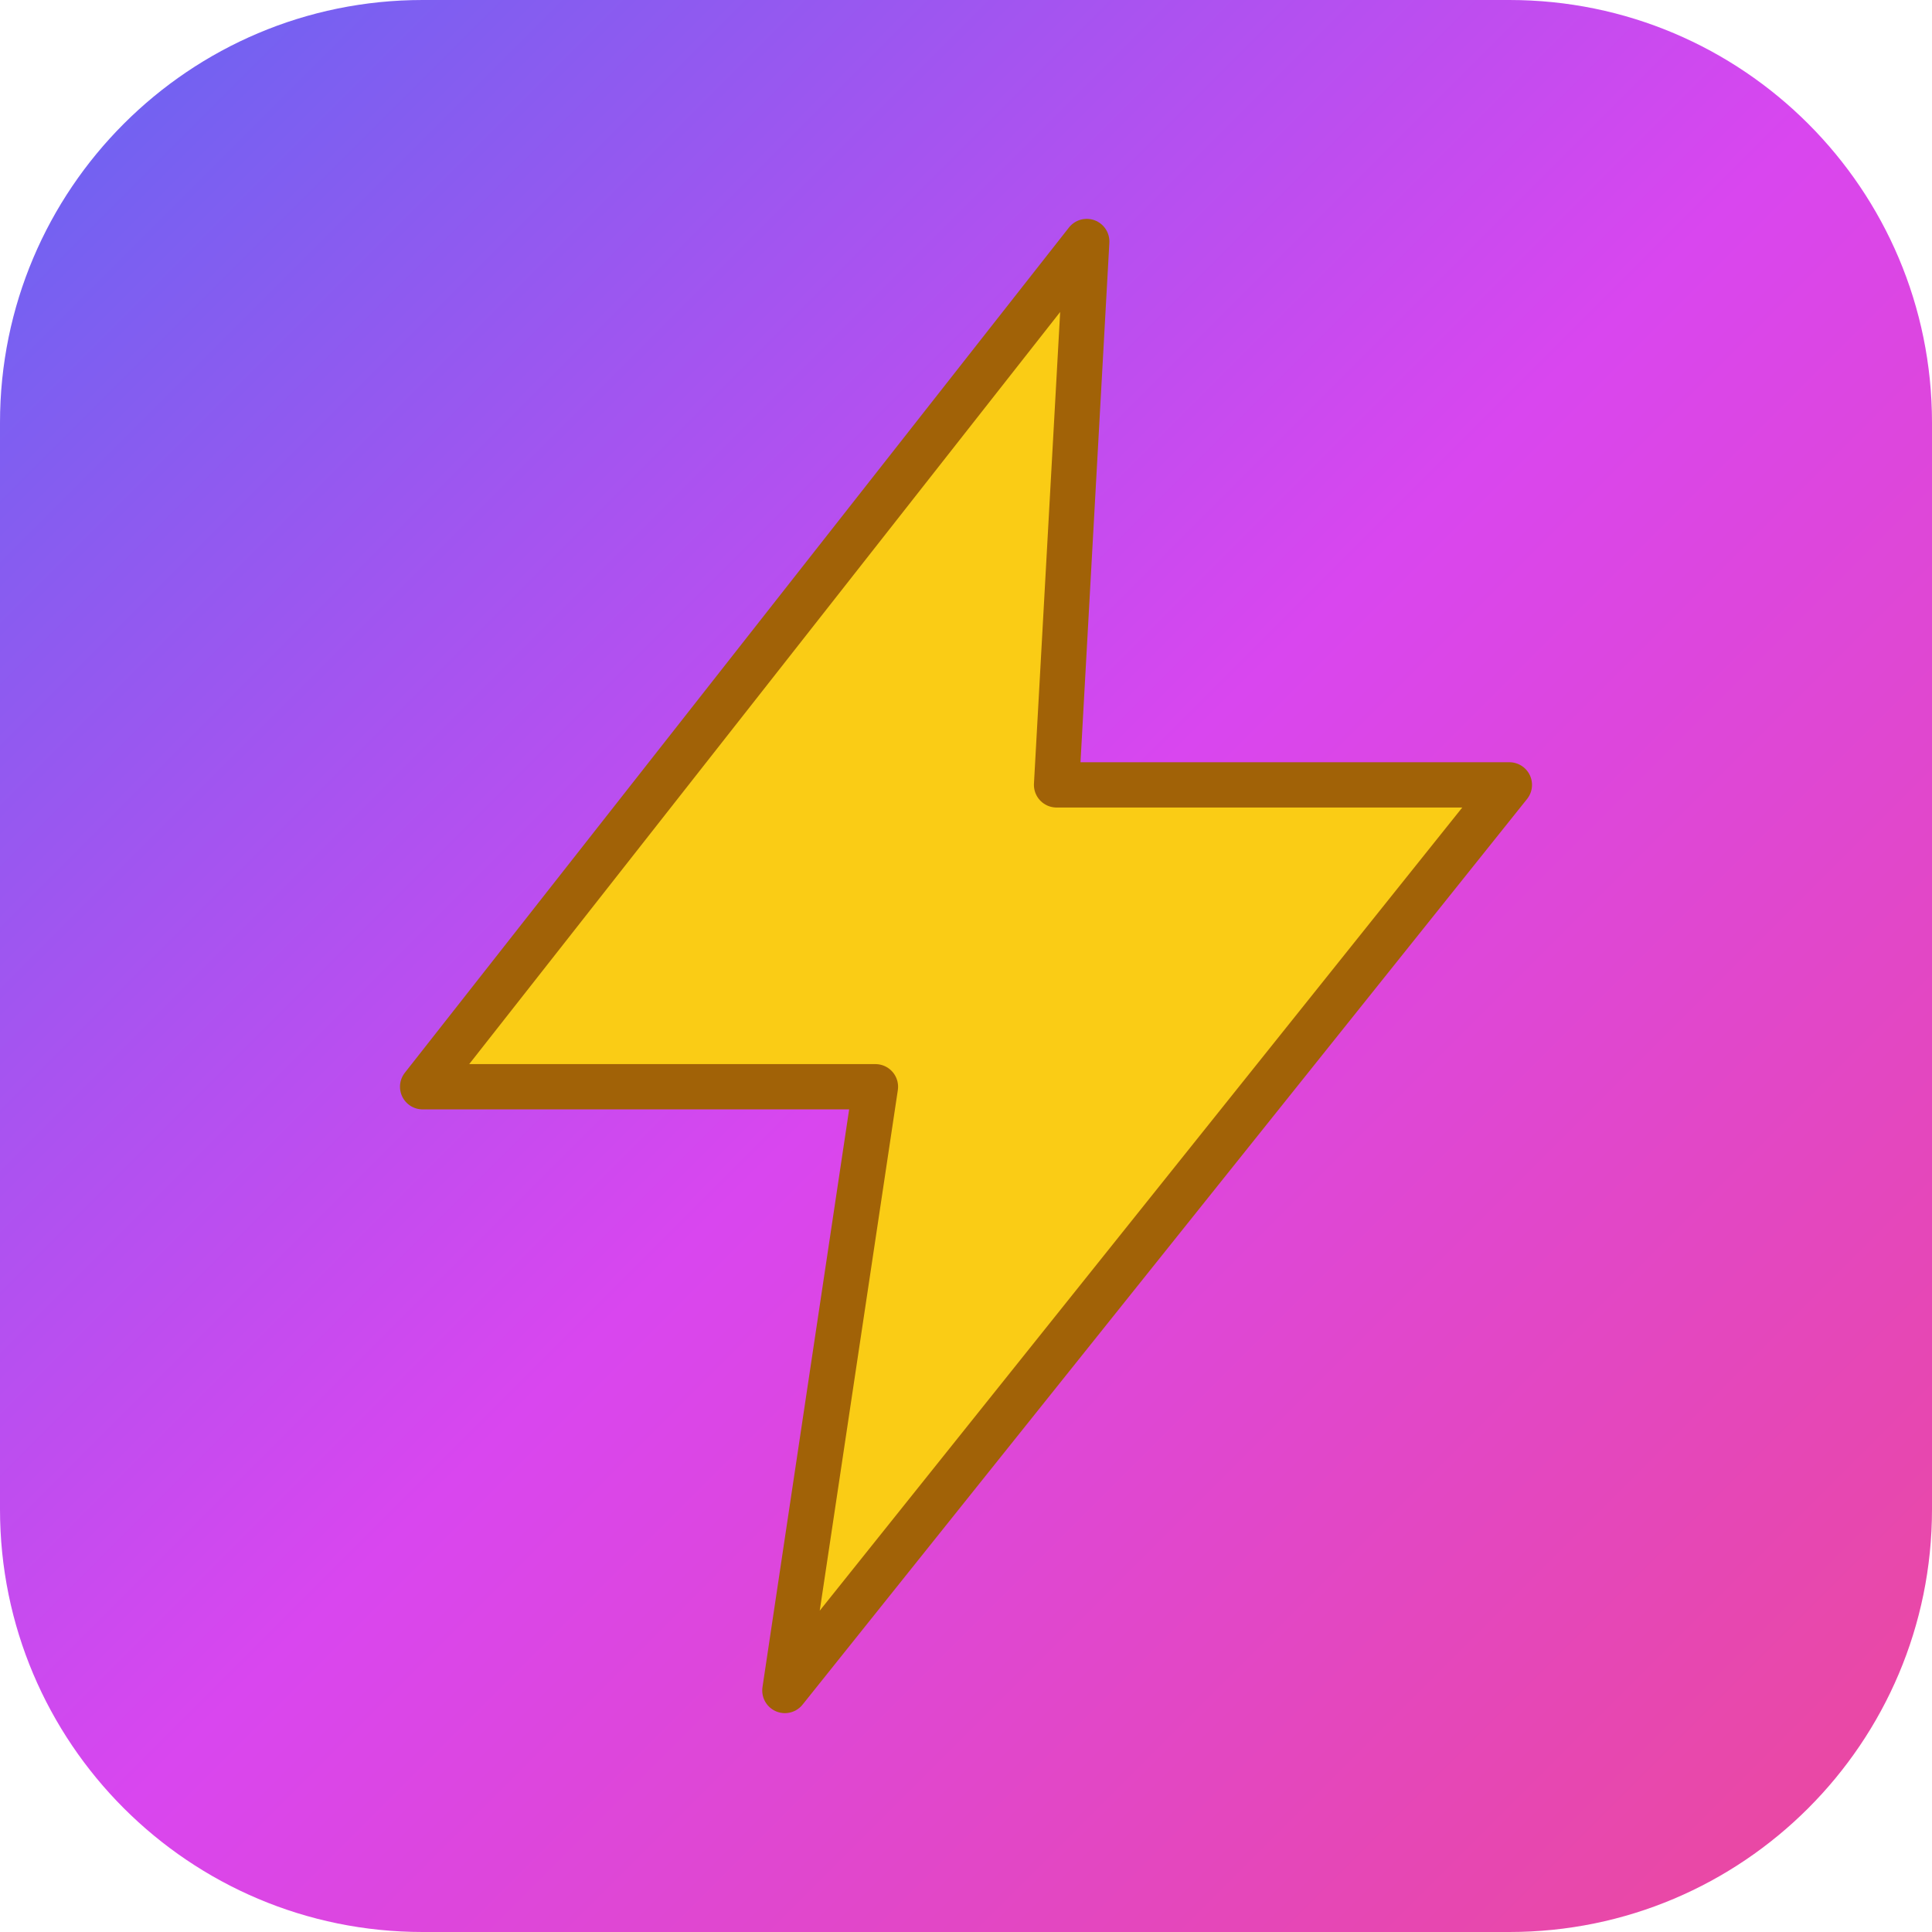
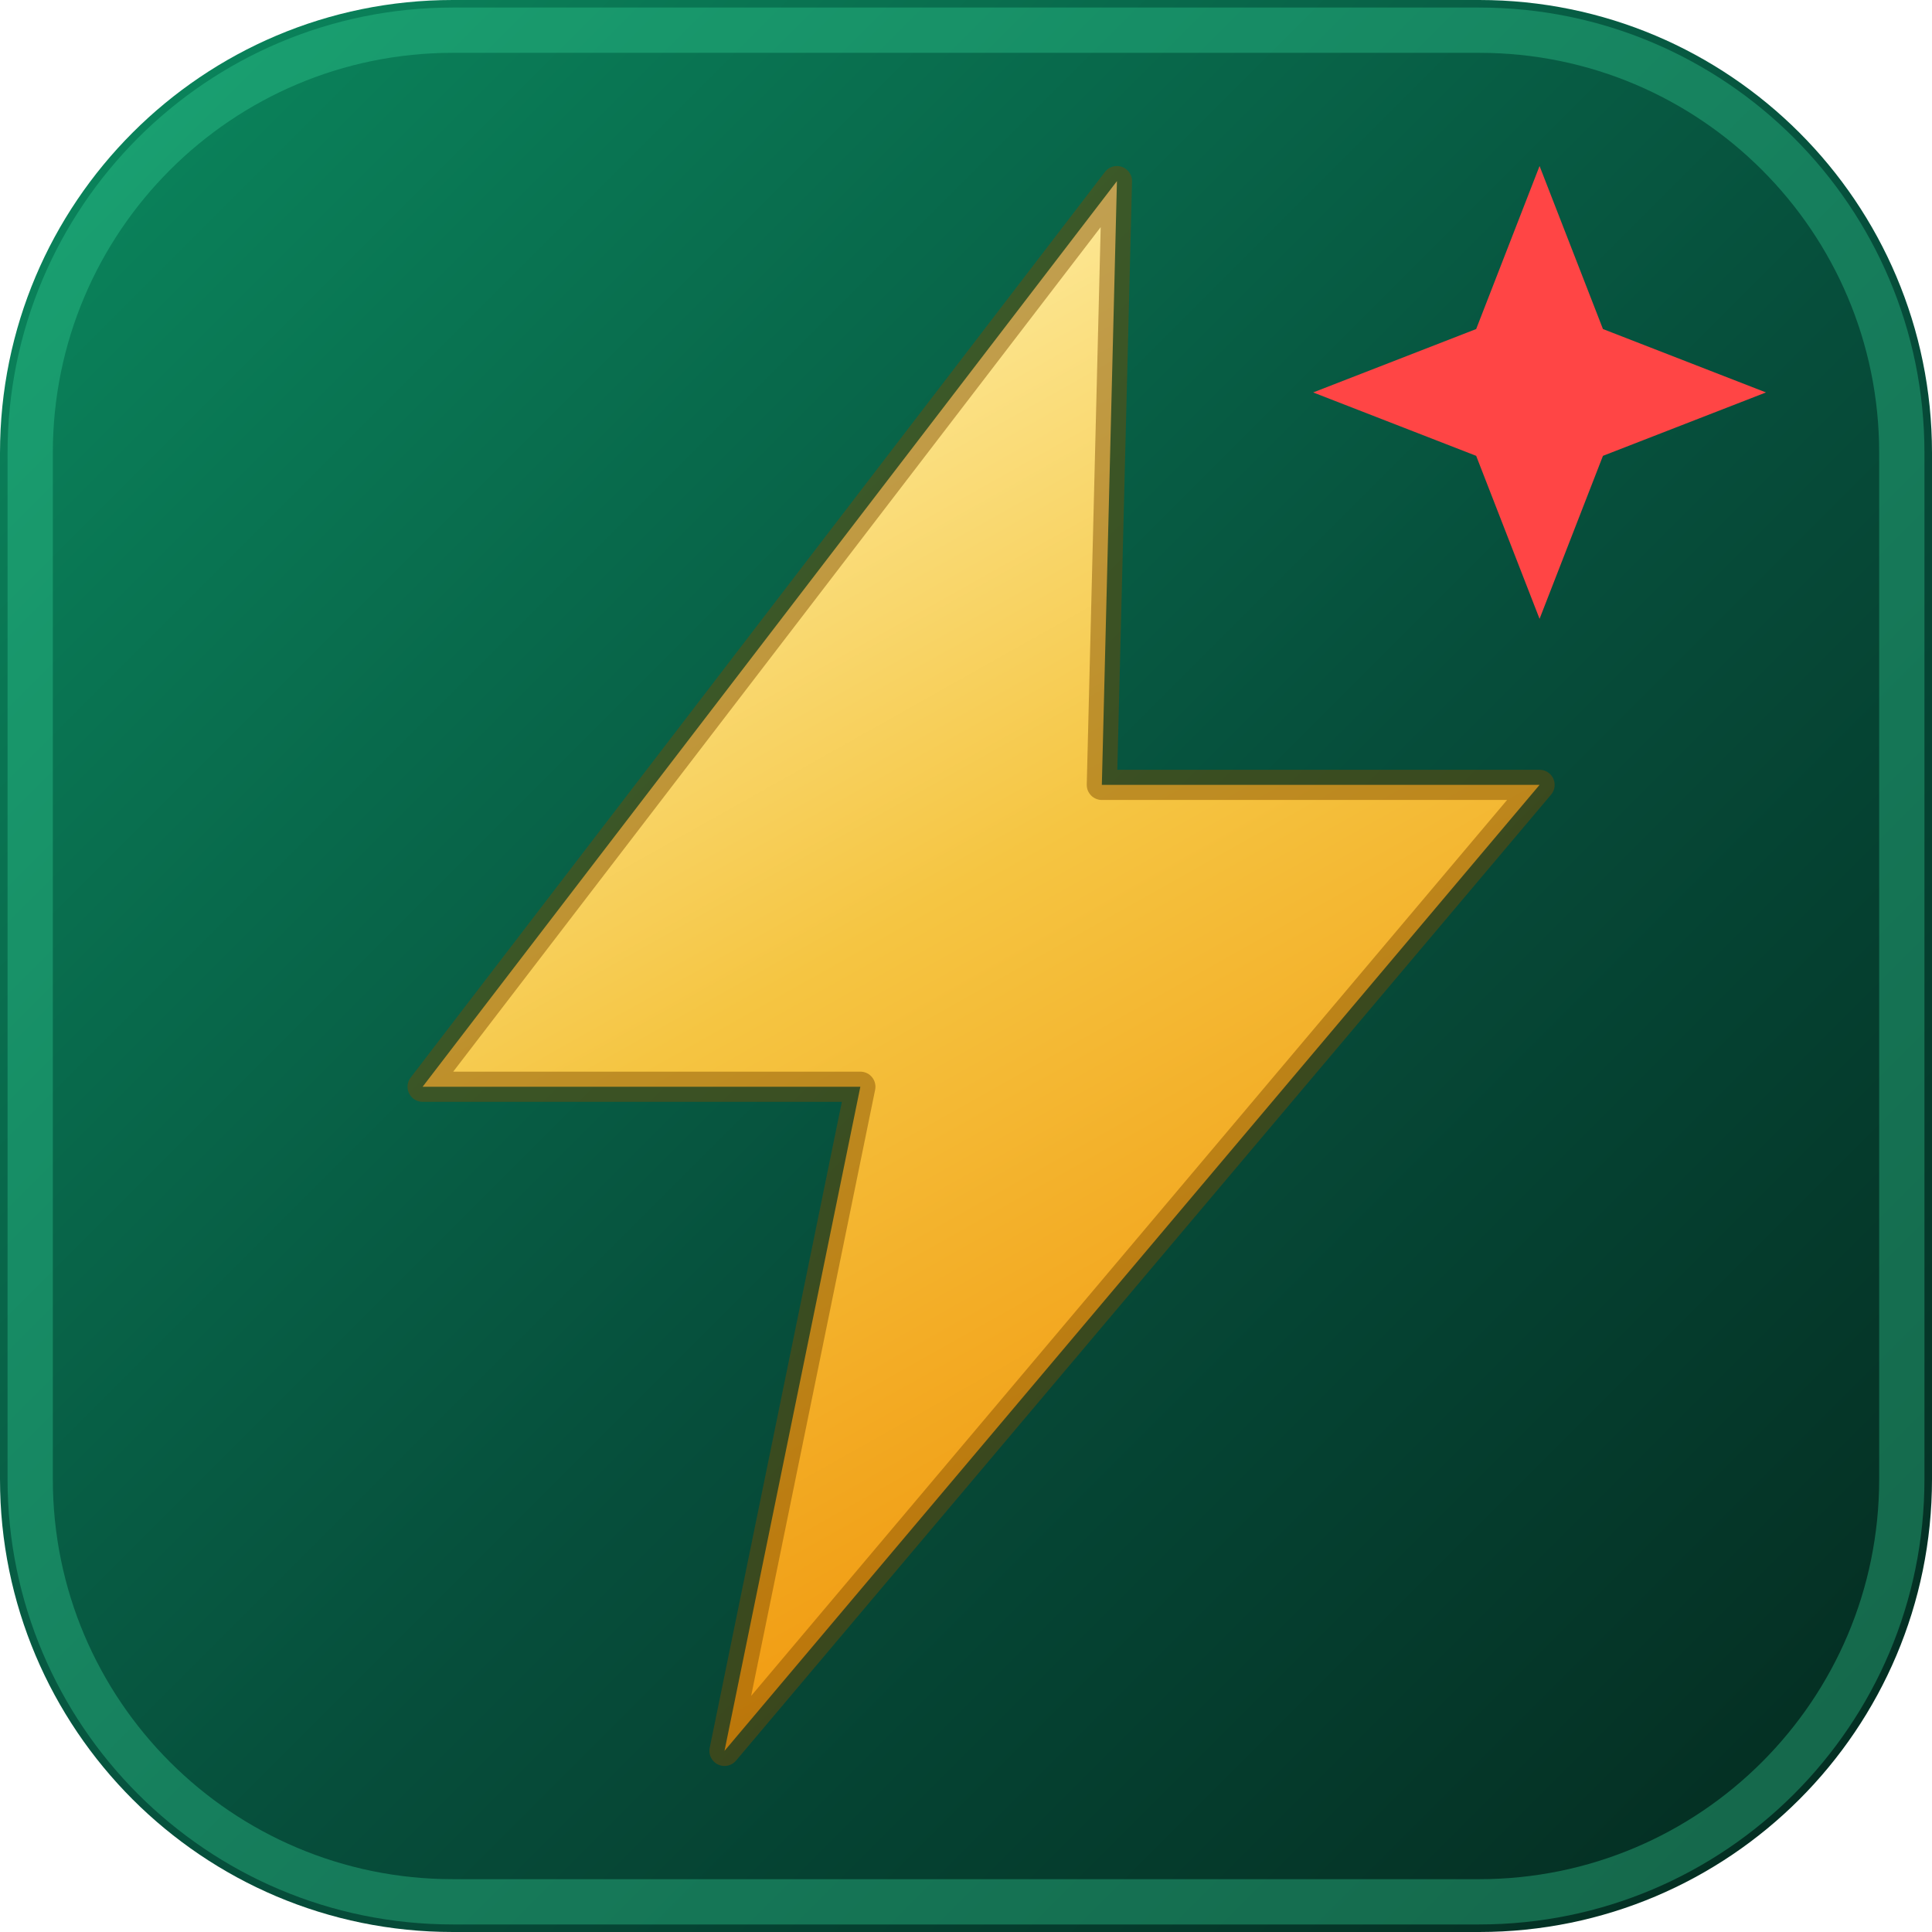
<svg xmlns="http://www.w3.org/2000/svg" viewBox="0 0 64 64">
  <defs>
-     <linearGradient id="g" x1="0" y1="0" x2="1" y2="1">
-       <stop offset="0" stop-color="#6366f1" />
-       <stop offset="0.5" stop-color="#d946ef" />
-       <stop offset="1" stop-color="#ec4899" />
+     <linearGradient id="t" x1="0" y1="0" x2="1" y2="1">
+       <stop offset="0" stop-color="#0b8a5f" />
+       <stop offset="0.55" stop-color="#064e3b" />
+       <stop offset="1" stop-color="#04291e" />
+     </linearGradient>
+     <linearGradient id="b" x1="0.3" y1="0" x2="0.7" y2="1">
+       <stop offset="0" stop-color="#fff3b0" />
+       <stop offset="0.45" stop-color="#f5c542" />
+       <stop offset="1" stop-color="#f08c00" />
    </linearGradient>
  </defs>
-   <rect width="64" height="64" rx="14" fill="url(#g)" />
-   <path d="M36 8 14 36h15l-3 20 24-30H35z" fill="#facc15" stroke="#a16207" stroke-width="1.5" stroke-linejoin="round" />
+   <rect width="64" height="64" rx="15" fill="url(#t)" />
+   <rect x="1" y="1" width="62" height="62" rx="14" fill="none" stroke="#34d399" stroke-opacity="0.35" stroke-width="1.5" />
+   <path d="M37 6 14 36h14.5L24 58l27-32H36.5z" fill="url(#b)" stroke="#7a4a00" stroke-opacity="0.45" stroke-width="1" stroke-linejoin="round" />
+   <path d="M51 5.5l2.1 5.4 5.4 2.1-5.4 2.1L51 20.5l-2.1-5.4-5.4-2.1 5.4-2.1z" fill="#ff4545" />
</svg>
